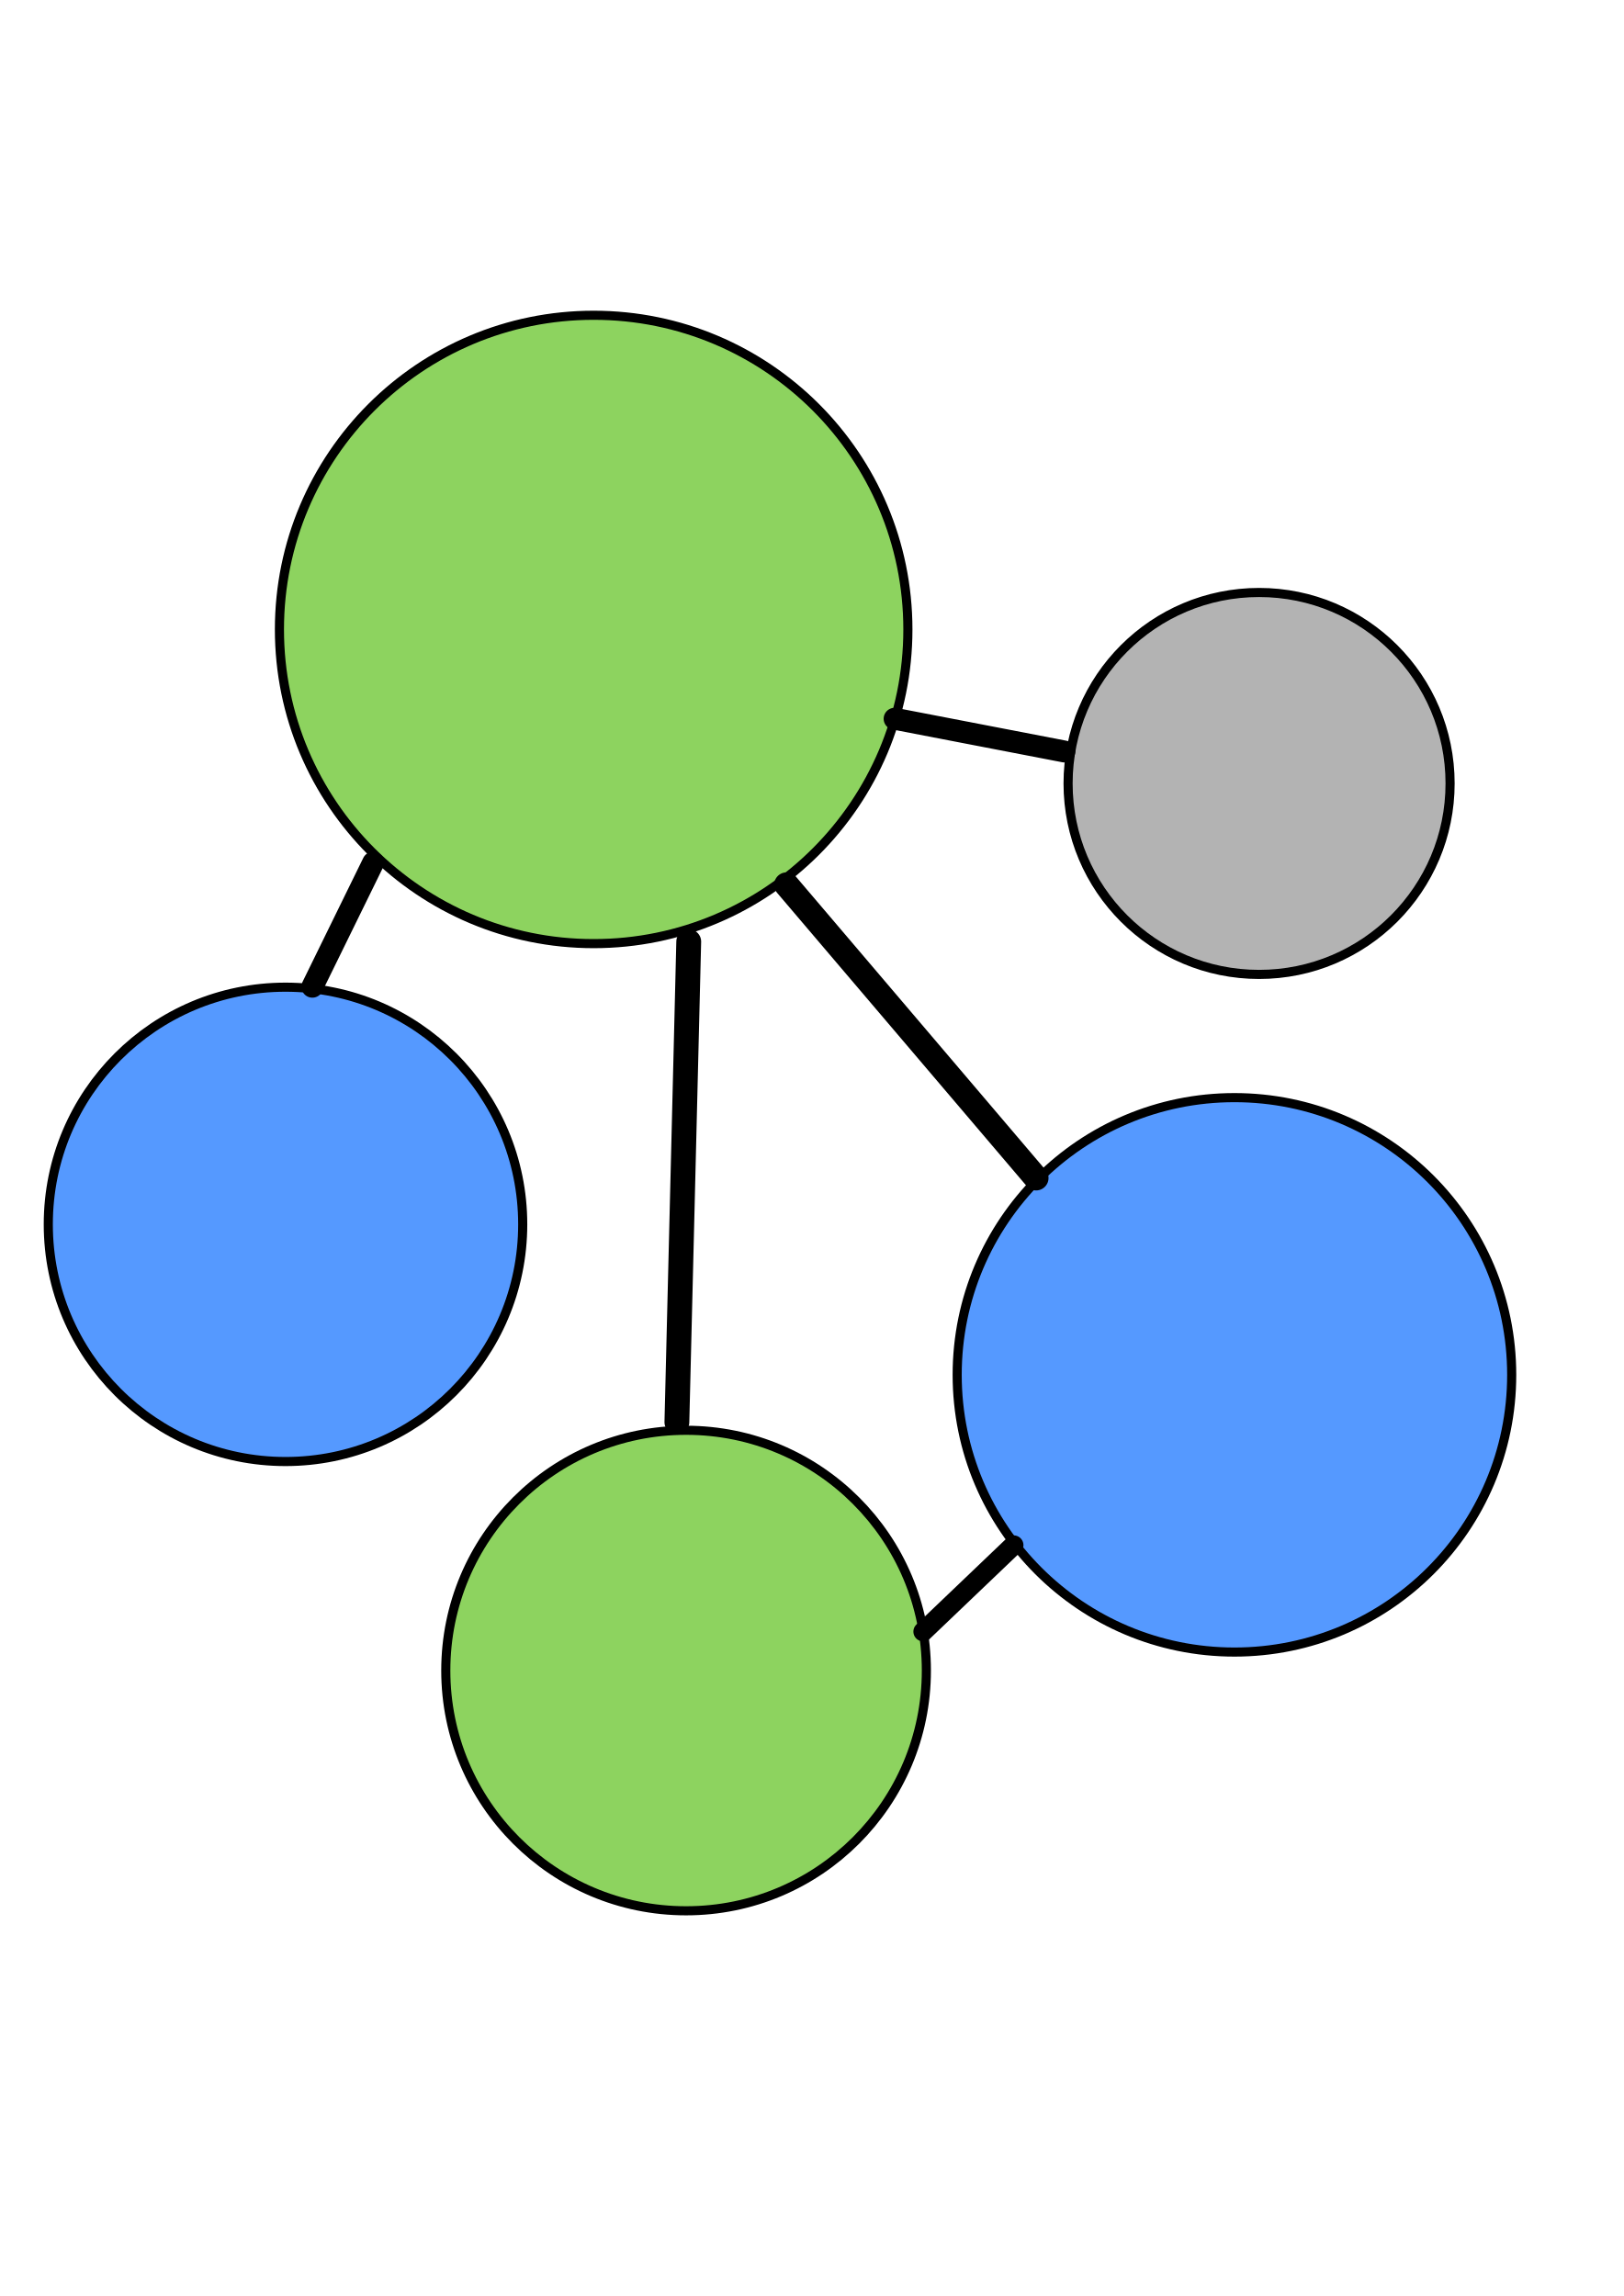
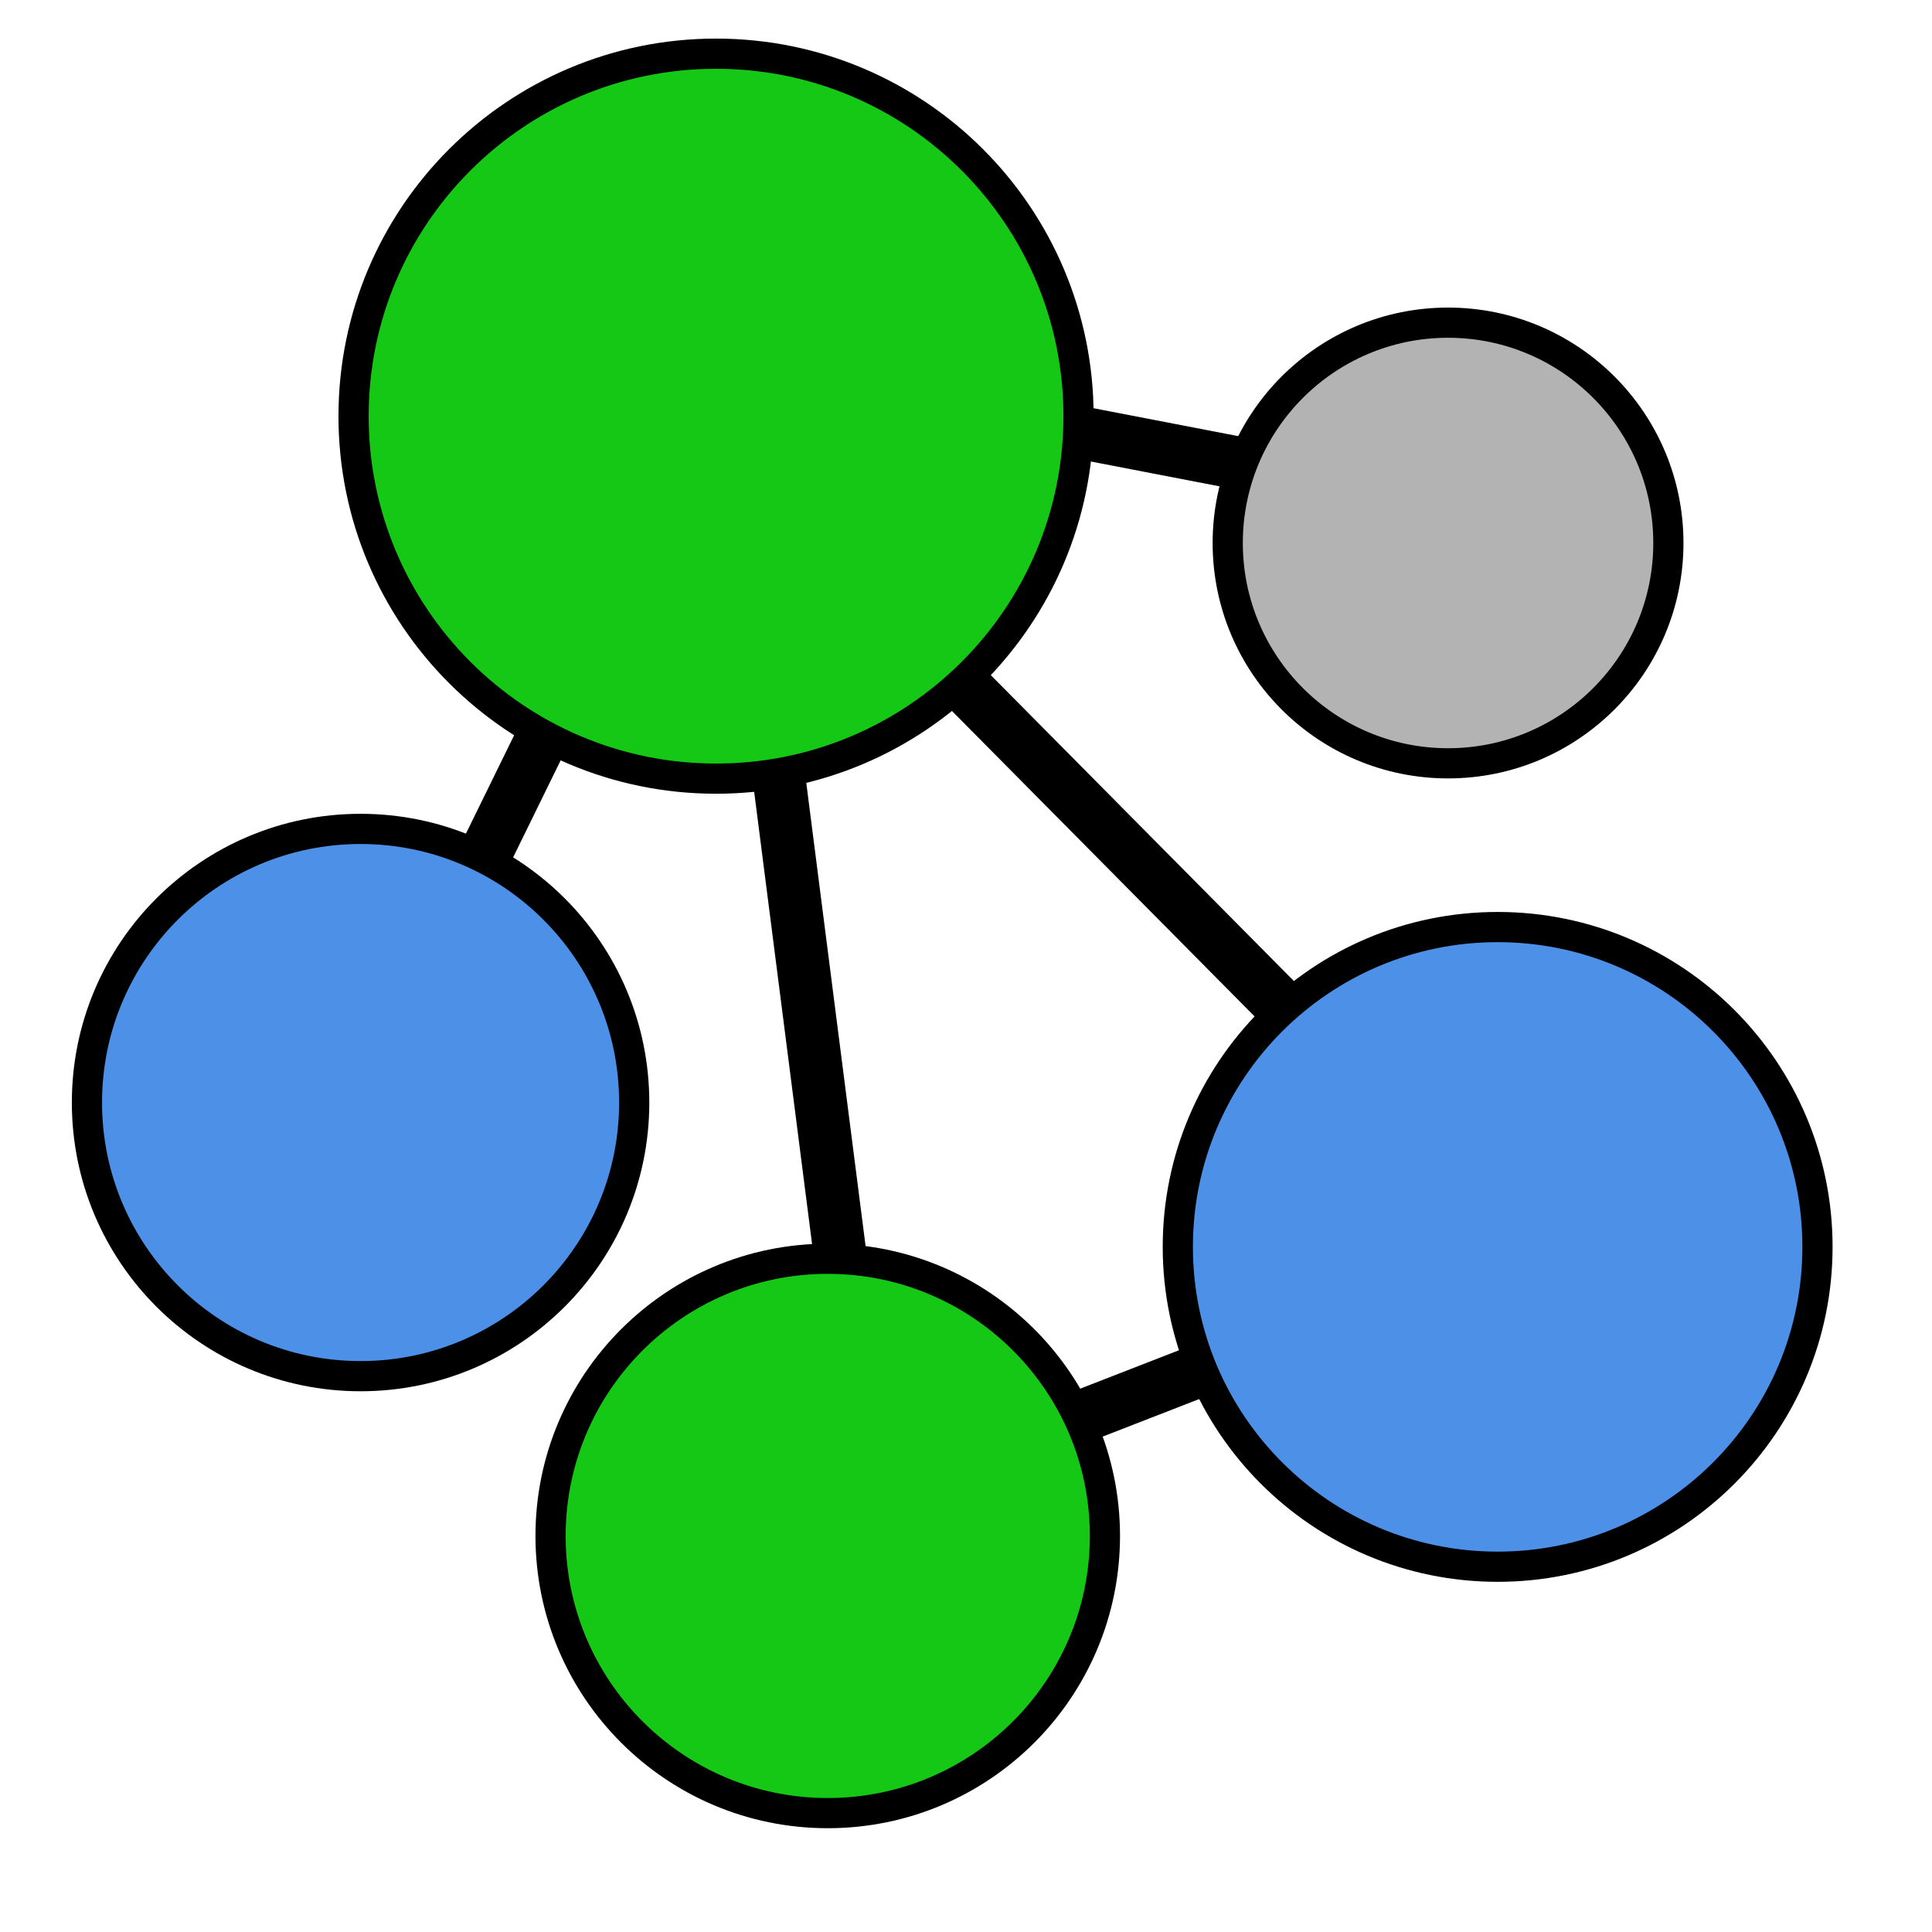
- <svg xmlns="http://www.w3.org/2000/svg" width="744.094" height="1052.362" id="svg2">
+ <svg xmlns="http://www.w3.org/2000/svg" width="128" height="128" id="svg2" version="1.1">
  <defs id="defs4">
    </defs>
-   <g id="layer1">
-     <path style="opacity:1;fill:#8dd35f;fill-opacity:1;stroke:#000000;stroke-width:2.486;stroke-linecap:round;stroke-linejoin:round;stroke-miterlimit:4;stroke-dasharray:none;stroke-opacity:1" id="path3437" d="M 411.429,215.219 A 85.714,85.714 0 1 1 240,215.219 A 85.714,85.714 0 1 1 411.429,215.219 z" transform="matrix(1.680018,0,0,1.680018,-275.1501,-73.06899)" />
-     <path style="opacity:1;fill:#5599ff;fill-opacity:1;stroke:#000000;stroke-width:2.817;stroke-linecap:round;stroke-linejoin:round;stroke-miterlimit:4;stroke-dasharray:none;stroke-opacity:1" id="path3439" d="M 411.429,215.219 A 85.714,85.714 0 1 1 240,215.219 A 85.714,85.714 0 1 1 411.429,215.219 z" transform="matrix(1.482368,0,0,1.482368,82.87711,311.1196)" />
-     <path style="opacity:1;fill:#8dd35f;fill-opacity:1;stroke:#000000;stroke-width:3.251;stroke-linecap:round;stroke-linejoin:round;stroke-miterlimit:4;stroke-dasharray:none;stroke-opacity:1" id="path3441" d="M 411.429,215.219 A 85.714,85.714 0 1 1 240,215.219 A 85.714,85.714 0 1 1 411.429,215.219 z" transform="matrix(1.284719,0,0,1.284719,-104.0425,489.1883)" />
-     <path style="opacity:1;fill:#5599ff;fill-opacity:1;stroke:#000000;stroke-width:3.293;stroke-linecap:round;stroke-linejoin:round;stroke-miterlimit:4;stroke-dasharray:none;stroke-opacity:1" id="path3443" d="M 411.429,215.219 A 85.714,85.714 0 1 1 240,215.219 A 85.714,85.714 0 1 1 411.429,215.219 z" transform="matrix(1.268248,0,0,1.268248,-282.2506,288.2258)" />
-     <path style="opacity:1;fill:#b3b3b3;fill-opacity:1;stroke:#000000;stroke-width:4.089;stroke-linecap:round;stroke-linejoin:round;stroke-miterlimit:4;stroke-dasharray:none;stroke-opacity:1" id="path3445" d="M 411.429,215.219 A 85.714,85.714 0 1 1 240,215.219 A 85.714,85.714 0 1 1 411.429,215.219 z" transform="matrix(1.021187,0,0,1.021187,244.3847,139.313)" />
-     <path style="opacity:1;fill:none;fill-rule:evenodd;stroke:#000000;stroke-width:10.048;stroke-linecap:round;stroke-linejoin:round;stroke-miterlimit:4;stroke-dasharray:none;stroke-opacity:1" d="M 409.973,329.435 L 487.753,344.443" id="path3691" />
-     <path style="opacity:1;fill:none;fill-rule:evenodd;stroke:#000000;stroke-width:8.969;stroke-linecap:round;stroke-linejoin:round;stroke-miterlimit:4;stroke-dasharray:none;stroke-opacity:1" d="M 423.062,747.831 L 464.53,708.216" id="path3693" />
-     <path style="opacity:1;fill:none;fill-rule:evenodd;stroke:#000000;stroke-width:11.377;stroke-linecap:round;stroke-linejoin:round;stroke-miterlimit:4;stroke-dasharray:none;stroke-opacity:1" d="M 315.624,431.582 L 310.199,651.84" id="path3695" />
-     <path style="opacity:1;fill:none;fill-rule:evenodd;stroke:#000000;stroke-width:10.048;stroke-linecap:round;stroke-linejoin:round;stroke-miterlimit:4;stroke-dasharray:none;stroke-opacity:1" d="M 143.15,452.255 L 171.016,395.388" id="path3697" />
-     <path style="opacity:1;fill:none;fill-rule:evenodd;stroke:#000000;stroke-width:11.377;stroke-linecap:round;stroke-linejoin:round;stroke-miterlimit:4;stroke-dasharray:none;stroke-opacity:1" d="M 360.45,405.534 L 474.818,539.94" id="path3699" />
+   <g id="layer1" transform="translate(0,-924.3622)">
+     <path style="opacity:1;fill:none;fill-rule:evenodd;stroke:#000000;stroke-width:3.5;stroke-linecap:round;stroke-linejoin:round;stroke-miterlimit:4;stroke-dasharray:none;stroke-opacity:1" d="m 51.372,974.028 4.703,36.732" id="path3695" />
+     <path style="opacity:1;fill:none;fill-rule:evenodd;stroke:#000000;stroke-width:3.5;stroke-linecap:round;stroke-linejoin:round;stroke-miterlimit:4;stroke-dasharray:none;stroke-opacity:1" d="m 63.256,969.168 23.581,23.8" id="path3699" />
+     <path style="opacity:1;fill:none;fill-rule:evenodd;stroke:#000000;stroke-width:3.5;stroke-linecap:round;stroke-linejoin:round;stroke-miterlimit:4;stroke-dasharray:none;stroke-opacity:1" d="m 31.776,981.718 4.647,-9.484" id="path3697" />
+     <path style="opacity:1;fill:none;fill-rule:evenodd;stroke:#000000;stroke-width:3.5;stroke-linecap:round;stroke-linejoin:round;stroke-miterlimit:4;stroke-dasharray:none;stroke-opacity:1" d="m 69.943,952.706 12.971,2.503" id="path3691" />
+     <path style="opacity:1;fill:none;fill-rule:evenodd;stroke:#000000;stroke-width:3.5;stroke-linecap:round;stroke-linejoin:round;stroke-miterlimit:4;stroke-dasharray:none;stroke-opacity:1" d="m 67.558,1019.802 14.681,-5.711" id="path3693" />
+     <circle style="opacity:1;fill:#16c816;fill-opacity:1;stroke:#000000;stroke-width:2;stroke-linecap:round;stroke-linejoin:round;stroke-miterlimit:4;stroke-dasharray:none;stroke-opacity:1" id="path3437" cx="47.44" cy="951.934" r="24.015" />
+     <circle style="opacity:1;fill:#4c90e8;fill-opacity:1;stroke:#000000;stroke-width:2;stroke-linecap:round;stroke-linejoin:round;stroke-miterlimit:4;stroke-dasharray:none;stroke-opacity:1" id="path3443" cx="23.889" cy="997.408" r="18.129" />
+     <circle style="opacity:1;fill:#b3b3b3;fill-opacity:1;stroke:#000000;stroke-width:2;stroke-linecap:round;stroke-linejoin:round;stroke-miterlimit:4;stroke-dasharray:none;stroke-opacity:1" id="path3445" cx="95.937" cy="960.337" r="14.597" />
+     <circle style="opacity:1;fill:#4c90e8;fill-opacity:1;stroke:#000000;stroke-width:2;stroke-linecap:round;stroke-linejoin:round;stroke-miterlimit:4;stroke-dasharray:none;stroke-opacity:1" id="path3439" cx="99.223" cy="1006.972" r="21.19" />
+     <circle style="opacity:1;fill:#16c816;fill-opacity:1;stroke:#000000;stroke-width:2;stroke-linecap:round;stroke-linejoin:round;stroke-miterlimit:4;stroke-dasharray:none;stroke-opacity:1" id="path3441" cx="54.84" cy="1026.122" r="18.364" />
  </g>
</svg>
